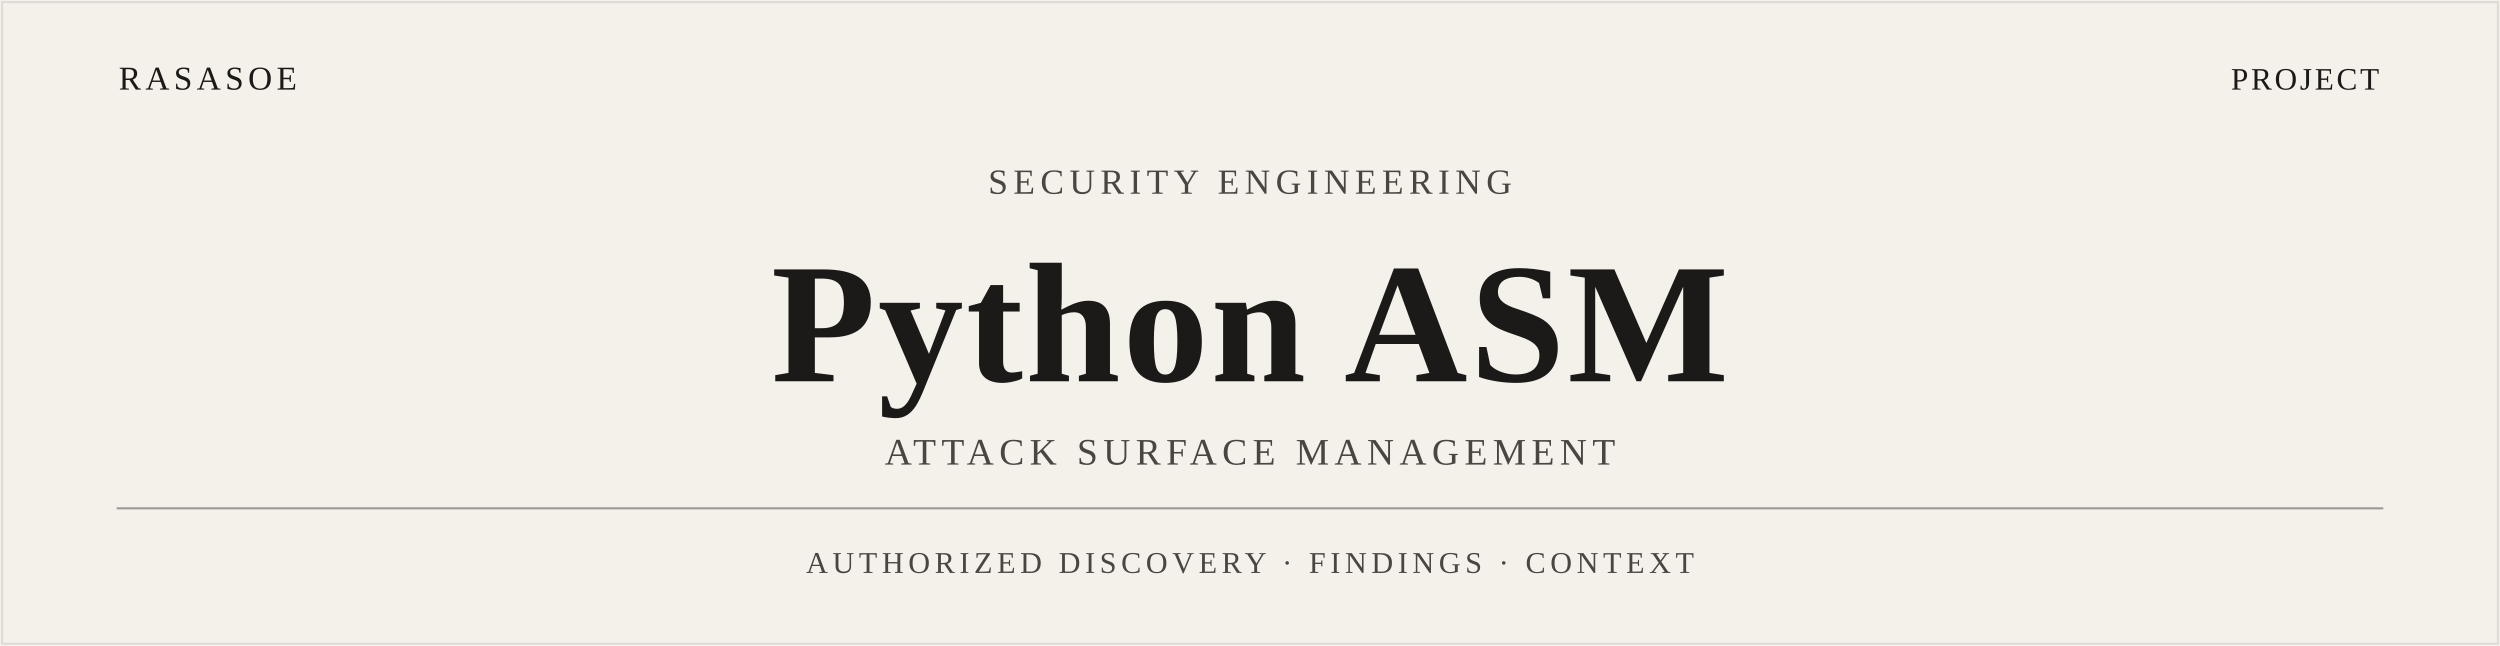
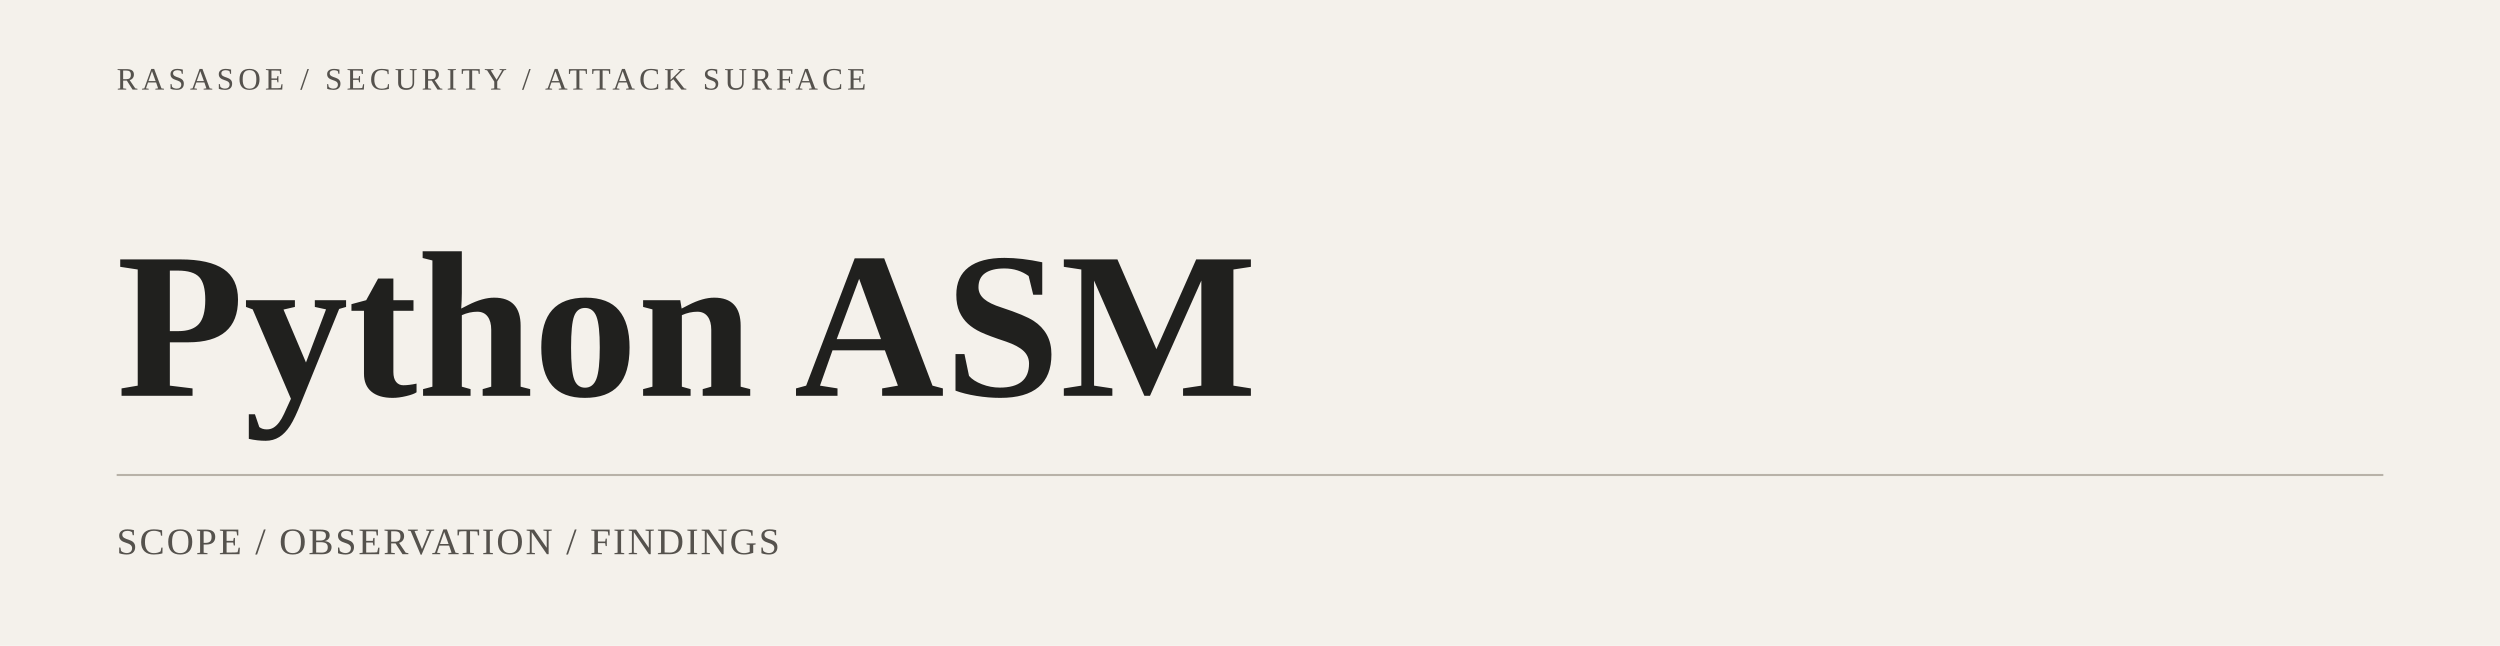
- <svg xmlns="http://www.w3.org/2000/svg" viewBox="0 0 1200 310" width="1200" height="310" role="img" aria-labelledby="title desc">
+ <svg xmlns="http://www.w3.org/2000/svg" viewBox="0 0 1200 310" width="1200" height="310">
  <rect width="1200" height="310" fill="#F4F1EB" />
-   <rect x="1" y="1" width="1198" height="308" fill="none" stroke="#9D9891" stroke-opacity=".25" />
-   <g font-family="Georgia, 'Times New Roman', serif" fill="#1C1A18">
-     <text x="57" y="43" font-size="16" letter-spacing="2.1">RASASOE</text>
-     <text x="1142" y="43" font-size="15" letter-spacing="1.3" text-anchor="end">PROJECT</text>
-     <text x="600" y="93" text-anchor="middle" fill="#494641" font-size="17" letter-spacing="2.6">SECURITY ENGINEERING</text>
-     <text x="600" y="183" text-anchor="middle" font-size="82" font-weight="600" letter-spacing="1.2">Python ASM</text>
-     <text x="600" y="223" text-anchor="middle" fill="#494641" font-size="18" letter-spacing="2.6">ATTACK SURFACE MANAGEMENT</text>
-     <path d="M56 244H1144" stroke="#9D9891" stroke-width="1" />
-     <text x="600" y="275" text-anchor="middle" fill="#494641" font-size="14.5" letter-spacing="2.2">AUTHORIZED DISCOVERY   ·   FINDINGS   ·   CONTEXT</text>
+   <g font-family="Georgia,'Times New Roman',serif">
+     <text x="56" y="43" font-size="15" letter-spacing="2" fill="#55524D">RASASOE / SECURITY / ATTACK SURFACE</text>
+     <text x="56" y="190" font-size="100" font-weight="600" fill="#20201E">Python ASM</text>
+     <path d="M56 228H1144" stroke="#B8B2A8" />
+     <text x="56" y="266" font-size="18" letter-spacing="1" fill="#55524D">SCOPE / OBSERVATION / FINDINGS</text>
  </g>
</svg>
